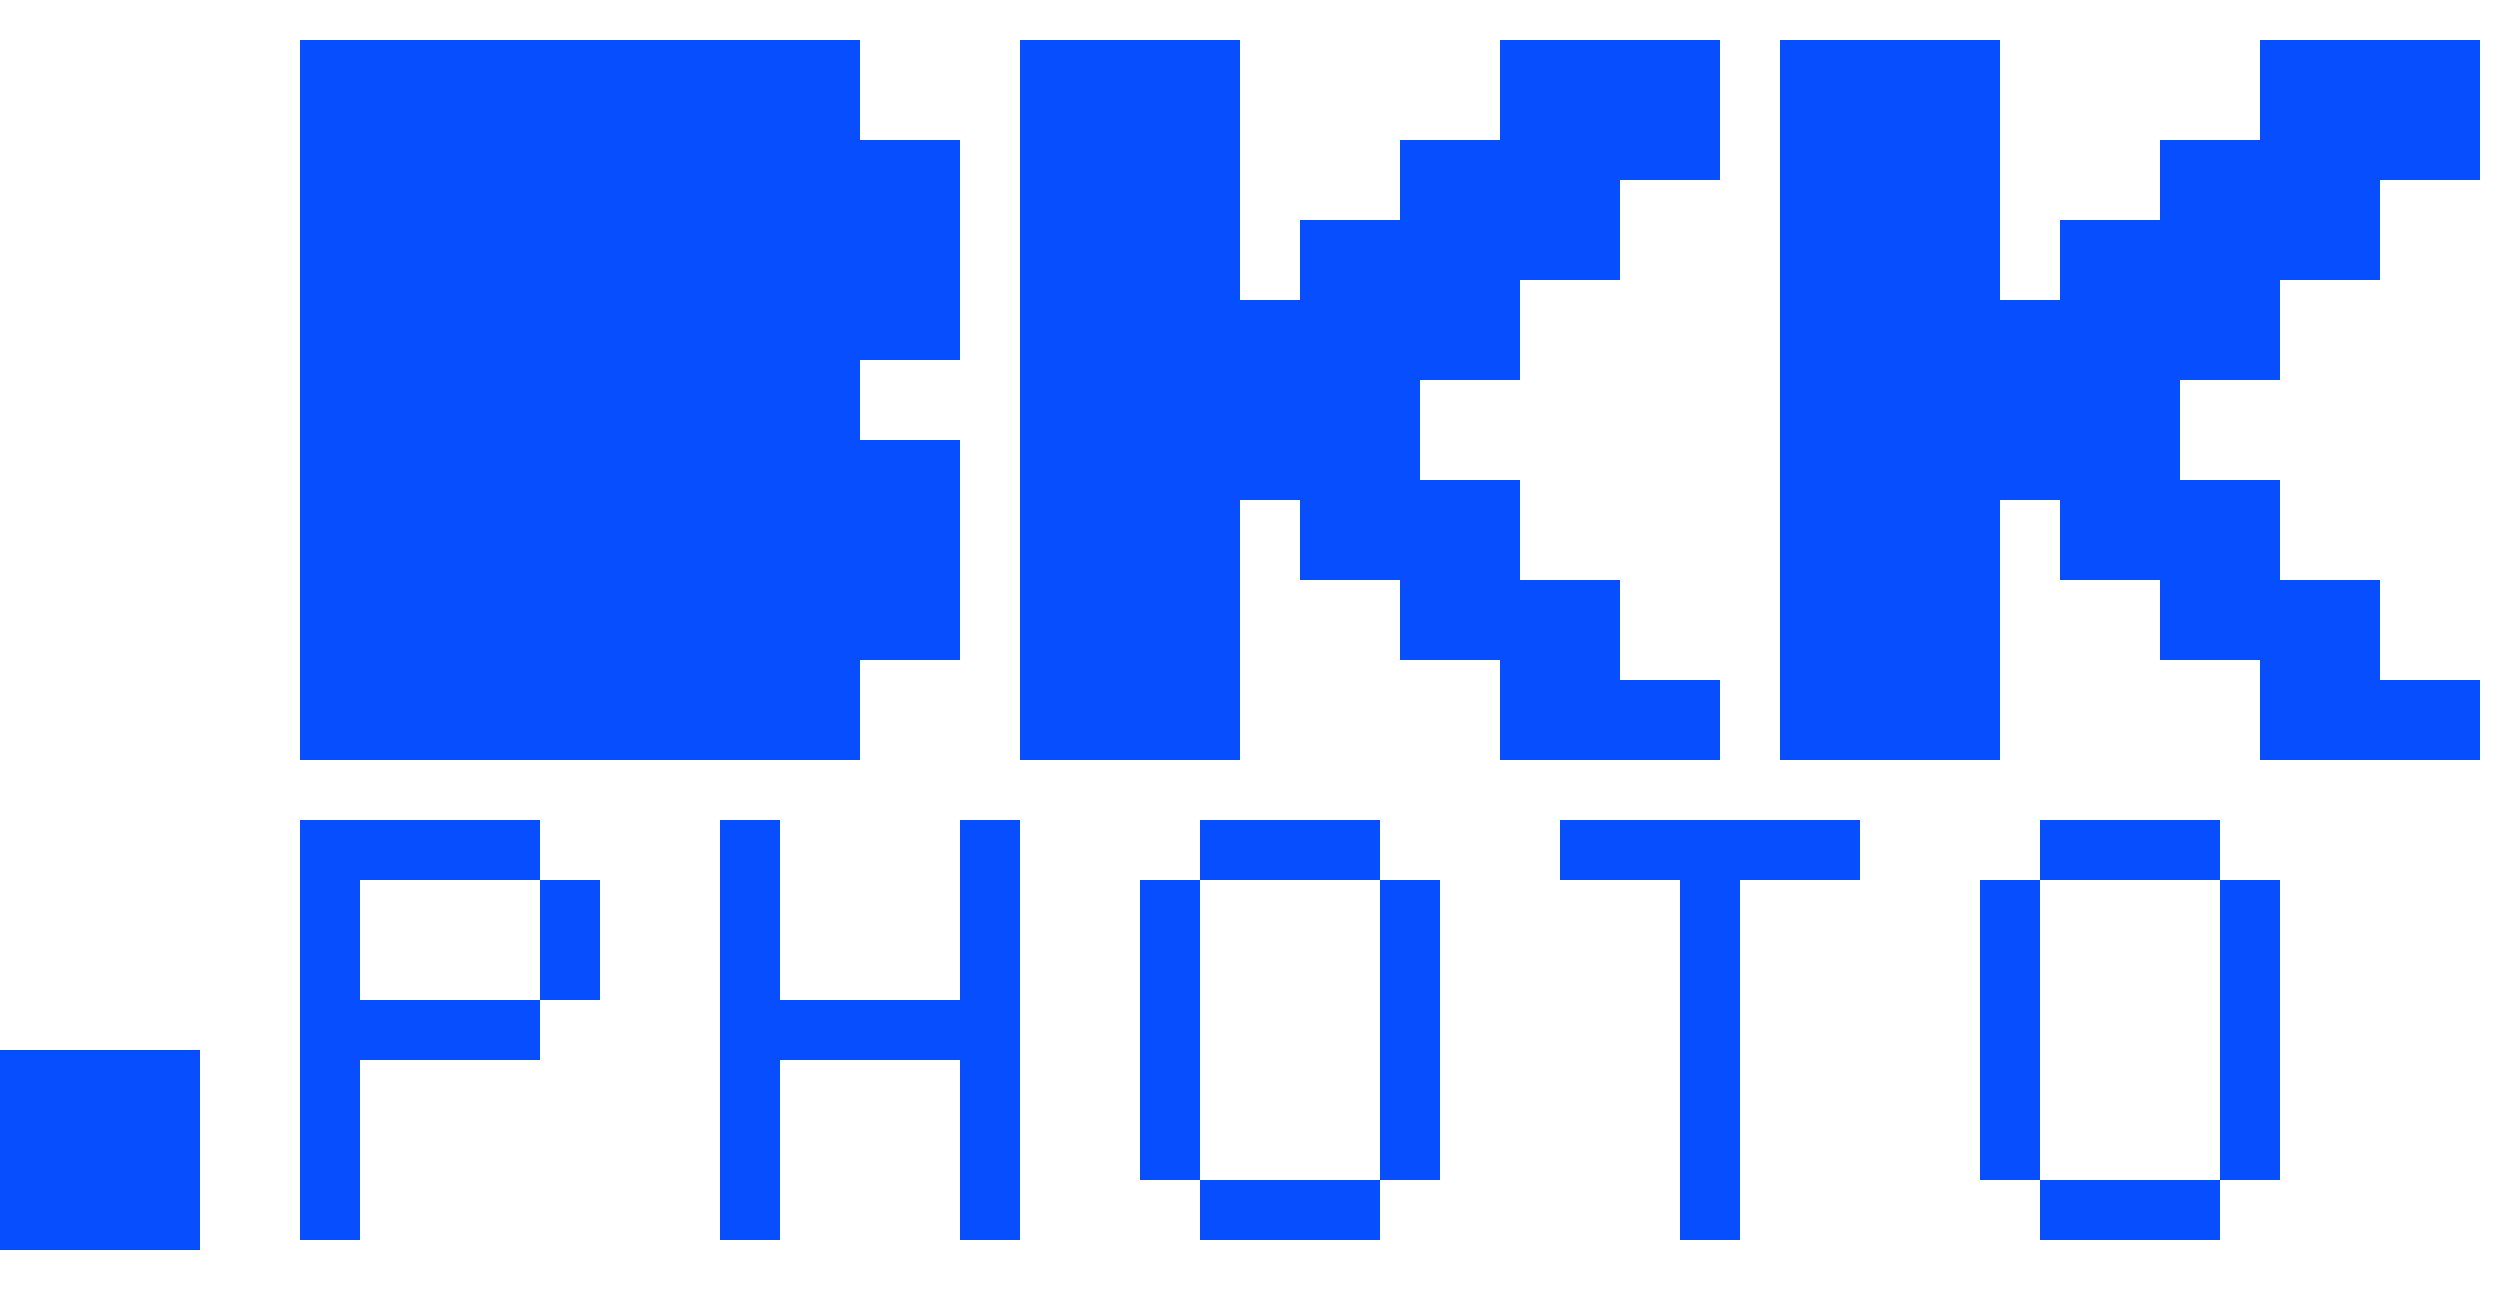
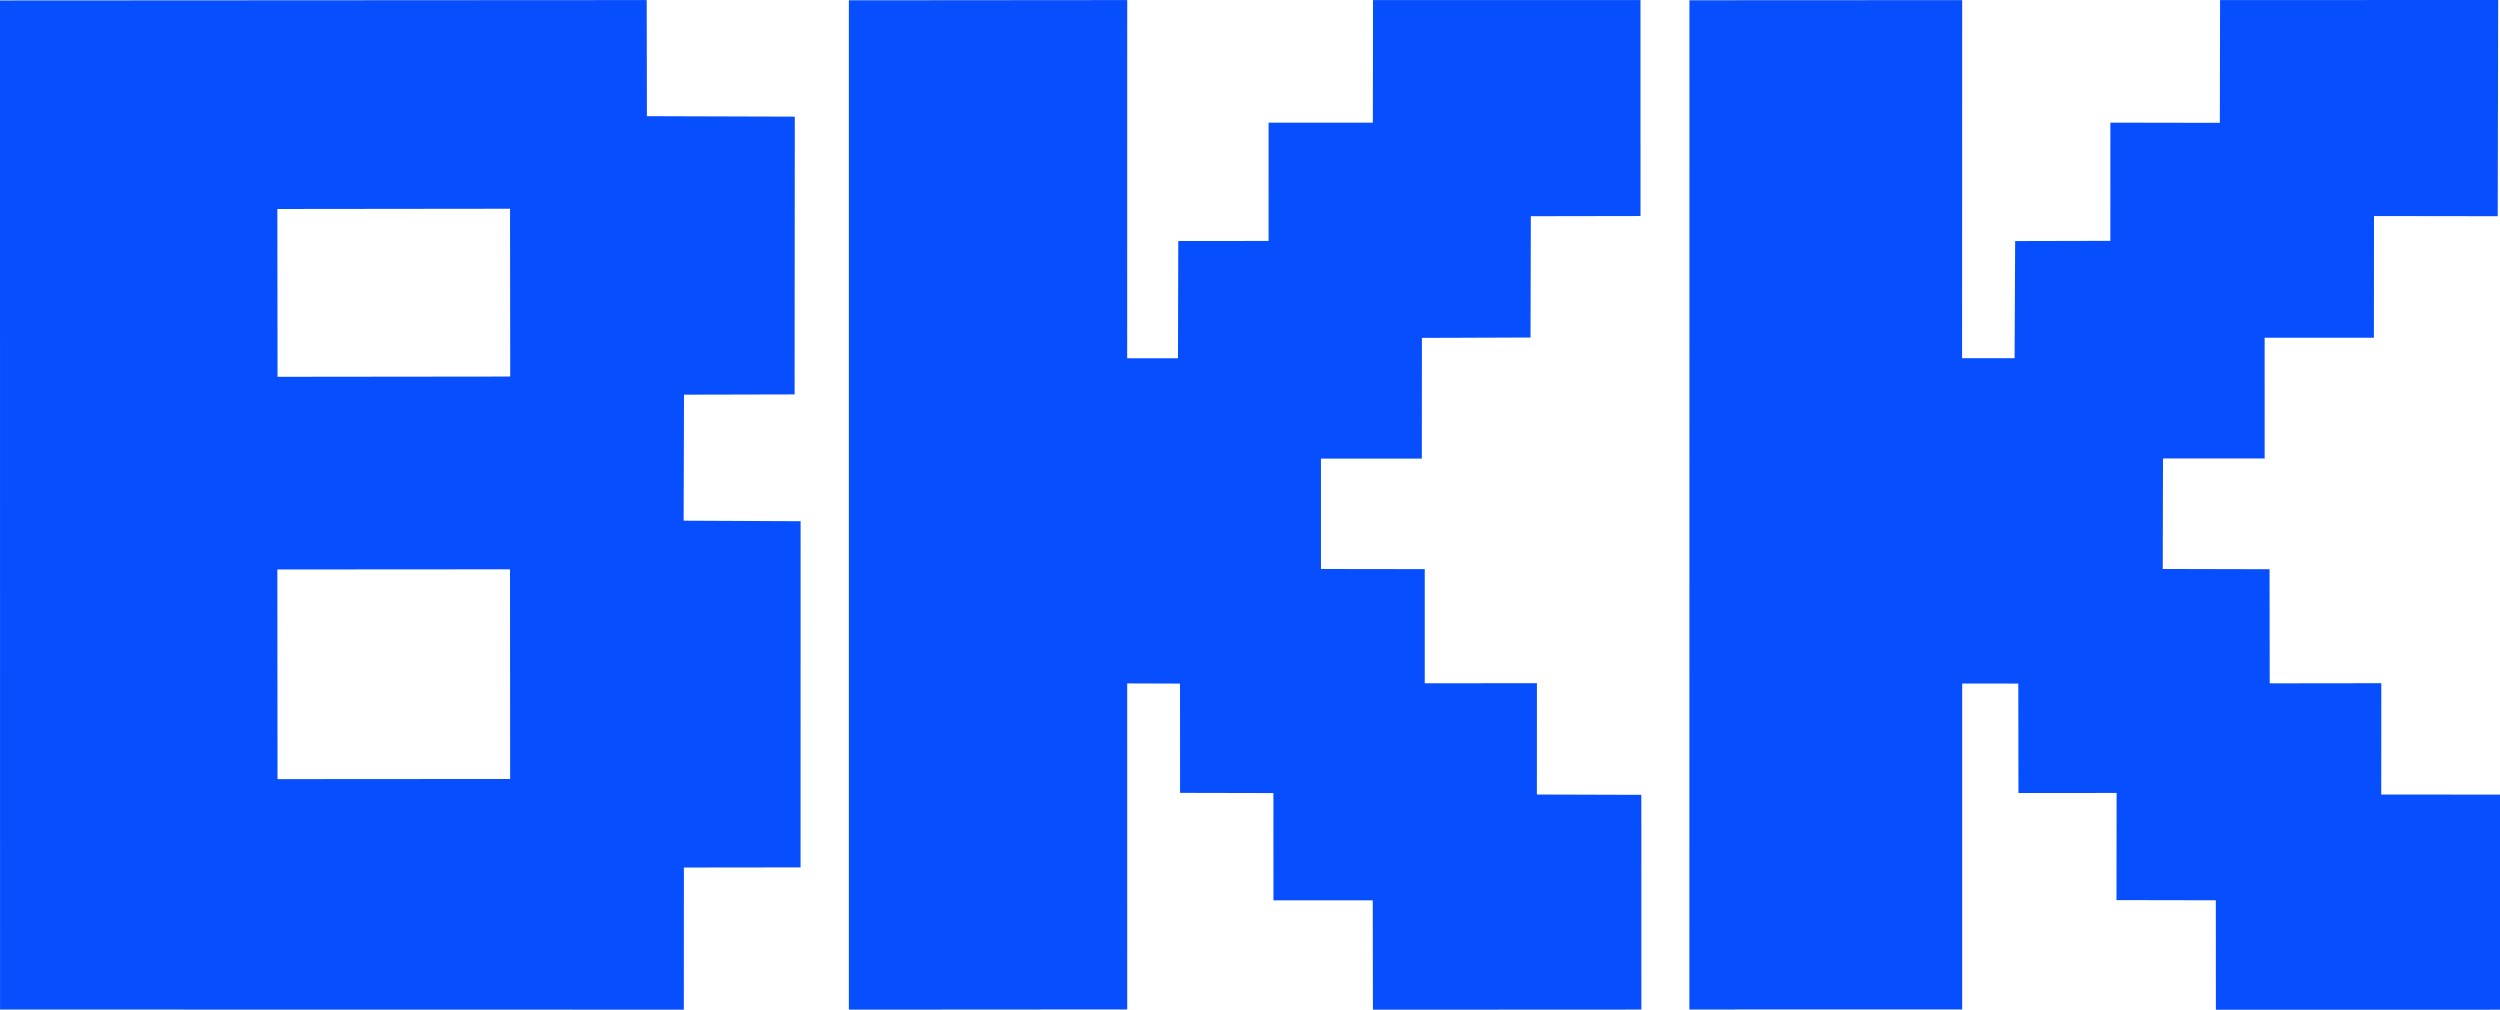
- <svg xmlns="http://www.w3.org/2000/svg" viewBox="0 0 1250 650" role="img" aria-labelledby="title desc">
-   <style>
- .pixel{fill:#074eff;animation:bkk-colour-cycle 10s ease-in-out infinite}
- @keyframes bkk-colour-cycle{0%,100%{fill:#074eff}18%{fill:#4930d6}36%{fill:#7836c8}52%{fill:#b044bd}62%{fill:#e0ae50}76%{fill:#7836c8}}
- @media(prefers-reduced-motion:reduce){.pixel{animation:none;fill:#074eff}}
- </style>
-   <g class="pixel">
-     <path d="M150 20H430V70H480V180H430V220H480V330H430V380H150Z M240 90H340V160H240Z M240 240H340V310H240Z" />
-     <path d="M510 20H620V150H650V110H700V70H750V20H860V90H810V140H760V190H710V240H760V290H810V340H860V380H750V330H700V290H650V250H620V380H510Z" />
-     <path d="M890 20H1000V150H1030V110H1080V70H1130V20H1240V90H1190V140H1140V190H1090V240H1140V290H1190V340H1240V380H1130V330H1080V290H1030V250H1000V380H890Z" />
-     <rect x="150" y="410" width="30" height="30" />
-     <rect x="180" y="410" width="30" height="30" />
-     <rect x="210" y="410" width="30" height="30" />
-     <rect x="240" y="410" width="30" height="30" />
-     <rect x="150" y="440" width="30" height="30" />
-     <rect x="270" y="440" width="30" height="30" />
-     <rect x="150" y="470" width="30" height="30" />
-     <rect x="270" y="470" width="30" height="30" />
-     <rect x="150" y="500" width="30" height="30" />
-     <rect x="180" y="500" width="30" height="30" />
-     <rect x="210" y="500" width="30" height="30" />
-     <rect x="240" y="500" width="30" height="30" />
-     <rect x="150" y="530" width="30" height="30" />
-     <rect x="150" y="560" width="30" height="30" />
-     <rect x="150" y="590" width="30" height="30" />
-     <rect x="360" y="410" width="30" height="30" />
-     <rect x="480" y="410" width="30" height="30" />
-     <rect x="360" y="440" width="30" height="30" />
-     <rect x="480" y="440" width="30" height="30" />
-     <rect x="360" y="470" width="30" height="30" />
-     <rect x="480" y="470" width="30" height="30" />
-     <rect x="360" y="500" width="30" height="30" />
-     <rect x="390" y="500" width="30" height="30" />
-     <rect x="420" y="500" width="30" height="30" />
-     <rect x="450" y="500" width="30" height="30" />
-     <rect x="480" y="500" width="30" height="30" />
-     <rect x="360" y="530" width="30" height="30" />
-     <rect x="480" y="530" width="30" height="30" />
-     <rect x="360" y="560" width="30" height="30" />
-     <rect x="480" y="560" width="30" height="30" />
-     <rect x="360" y="590" width="30" height="30" />
-     <rect x="480" y="590" width="30" height="30" />
-     <rect x="600" y="410" width="30" height="30" />
-     <rect x="630" y="410" width="30" height="30" />
-     <rect x="660" y="410" width="30" height="30" />
-     <rect x="570" y="440" width="30" height="30" />
-     <rect x="690" y="440" width="30" height="30" />
-     <rect x="570" y="470" width="30" height="30" />
-     <rect x="690" y="470" width="30" height="30" />
-     <rect x="570" y="500" width="30" height="30" />
-     <rect x="690" y="500" width="30" height="30" />
-     <rect x="570" y="530" width="30" height="30" />
-     <rect x="690" y="530" width="30" height="30" />
-     <rect x="570" y="560" width="30" height="30" />
-     <rect x="690" y="560" width="30" height="30" />
-     <rect x="600" y="590" width="30" height="30" />
-     <rect x="630" y="590" width="30" height="30" />
-     <rect x="660" y="590" width="30" height="30" />
-     <rect x="780" y="410" width="30" height="30" />
-     <rect x="810" y="410" width="30" height="30" />
-     <rect x="840" y="410" width="30" height="30" />
-     <rect x="870" y="410" width="30" height="30" />
-     <rect x="900" y="410" width="30" height="30" />
-     <rect x="840" y="440" width="30" height="30" />
-     <rect x="840" y="470" width="30" height="30" />
-     <rect x="840" y="500" width="30" height="30" />
-     <rect x="840" y="530" width="30" height="30" />
-     <rect x="840" y="560" width="30" height="30" />
-     <rect x="840" y="590" width="30" height="30" />
-     <rect x="1020" y="410" width="30" height="30" />
-     <rect x="1050" y="410" width="30" height="30" />
-     <rect x="1080" y="410" width="30" height="30" />
-     <rect x="990" y="440" width="30" height="30" />
-     <rect x="1110" y="440" width="30" height="30" />
-     <rect x="990" y="470" width="30" height="30" />
-     <rect x="1110" y="470" width="30" height="30" />
-     <rect x="990" y="500" width="30" height="30" />
-     <rect x="1110" y="500" width="30" height="30" />
-     <rect x="990" y="530" width="30" height="30" />
-     <rect x="1110" y="530" width="30" height="30" />
-     <rect x="990" y="560" width="30" height="30" />
-     <rect x="1110" y="560" width="30" height="30" />
-     <rect x="1020" y="590" width="30" height="30" />
-     <rect x="1050" y="590" width="30" height="30" />
-     <rect x="1080" y="590" width="30" height="30" />
-     <rect x="0" y="525" width="100" height="100" />
+ <svg xmlns="http://www.w3.org/2000/svg" id="Layer_2" data-name="Layer 2" viewBox="0 0 1074.43 433.95">
+   <defs>
+     <style>
+       .cls-1 {
+         fill: #074eff;
+         animation: bkk-colour-cycle 10s ease-in-out infinite;
+       }
+ 
+       @keyframes bkk-colour-cycle {
+         0%, 100% { fill: #074eff; }
+         18% { fill: #4930d6; }
+         36% { fill: #7836c8; }
+         52% { fill: #b044bd; }
+         62% { fill: #e0ae50; }
+         76% { fill: #7836c8; }
+       }
+ 
+       @media (prefers-reduced-motion: reduce) {
+         .cls-1 {
+           animation: none;
+           fill: #074eff;
+         }
+       }
+     </style>
+   </defs>
+   <g id="Layer_1-2" data-name="Layer 1">
+     <g>
+       <g>
+         <polygon class="cls-1" points="929.49 244.53 975.39 244.64 975.46 293.68 1023.42 293.62 1023.39 341.47 1074.43 341.49 1074.43 433.94 952.33 433.95 952.3 386.92 909.61 386.84 909.66 340.79 867.47 340.81 867.41 293.78 843.3 293.77 843.29 433.83 726.05 433.86 726.07 .11 843.29 .05 843.25 153.94 865.82 153.93 866.06 103.6 906.97 103.51 906.98 52.71 954.03 52.79 954.12 .03 1073.65 0 1073.45 92.92 1020.28 92.85 1020.23 145.16 973.28 145.15 973.29 197.04 929.6 197.05 929.49 244.53" />
+         <polygon class="cls-1" points="567.71 244.54 612.32 244.6 612.32 293.65 660.53 293.62 660.51 341.46 705.4 341.6 705.41 433.88 590.05 433.94 589.97 386.93 547.3 386.94 547.28 340.84 507.16 340.75 507.14 293.79 484.44 293.71 484.45 433.83 364.82 433.91 364.82 .13 484.45 .03 484.43 153.97 506.26 153.98 506.39 103.59 545.2 103.55 545.21 52.72 590.02 52.71 590.09 .02 705.04 .03 705.05 92.84 657.91 92.92 657.78 145.05 611.1 145.22 611.06 197.1 567.71 197.09 567.71 244.54" />
+       </g>
+       <path class="cls-1" d="M293.81,223.77l50.27.24-.02,148.77-50.14.06-.03,61.08L.02,433.87,0,.19,277.94.03l.09,49.9,63.55.2-.08,119.38-47.53.11L293.81,223.77ZM219.2,89.71l-100,.11.08,72.12,100-.11L219.2,89.71ZM219.19,244.68l-99.99.07.07,90.1,99.98-.07L219.19,244.68Z" />
+     </g>
  </g>
</svg>
